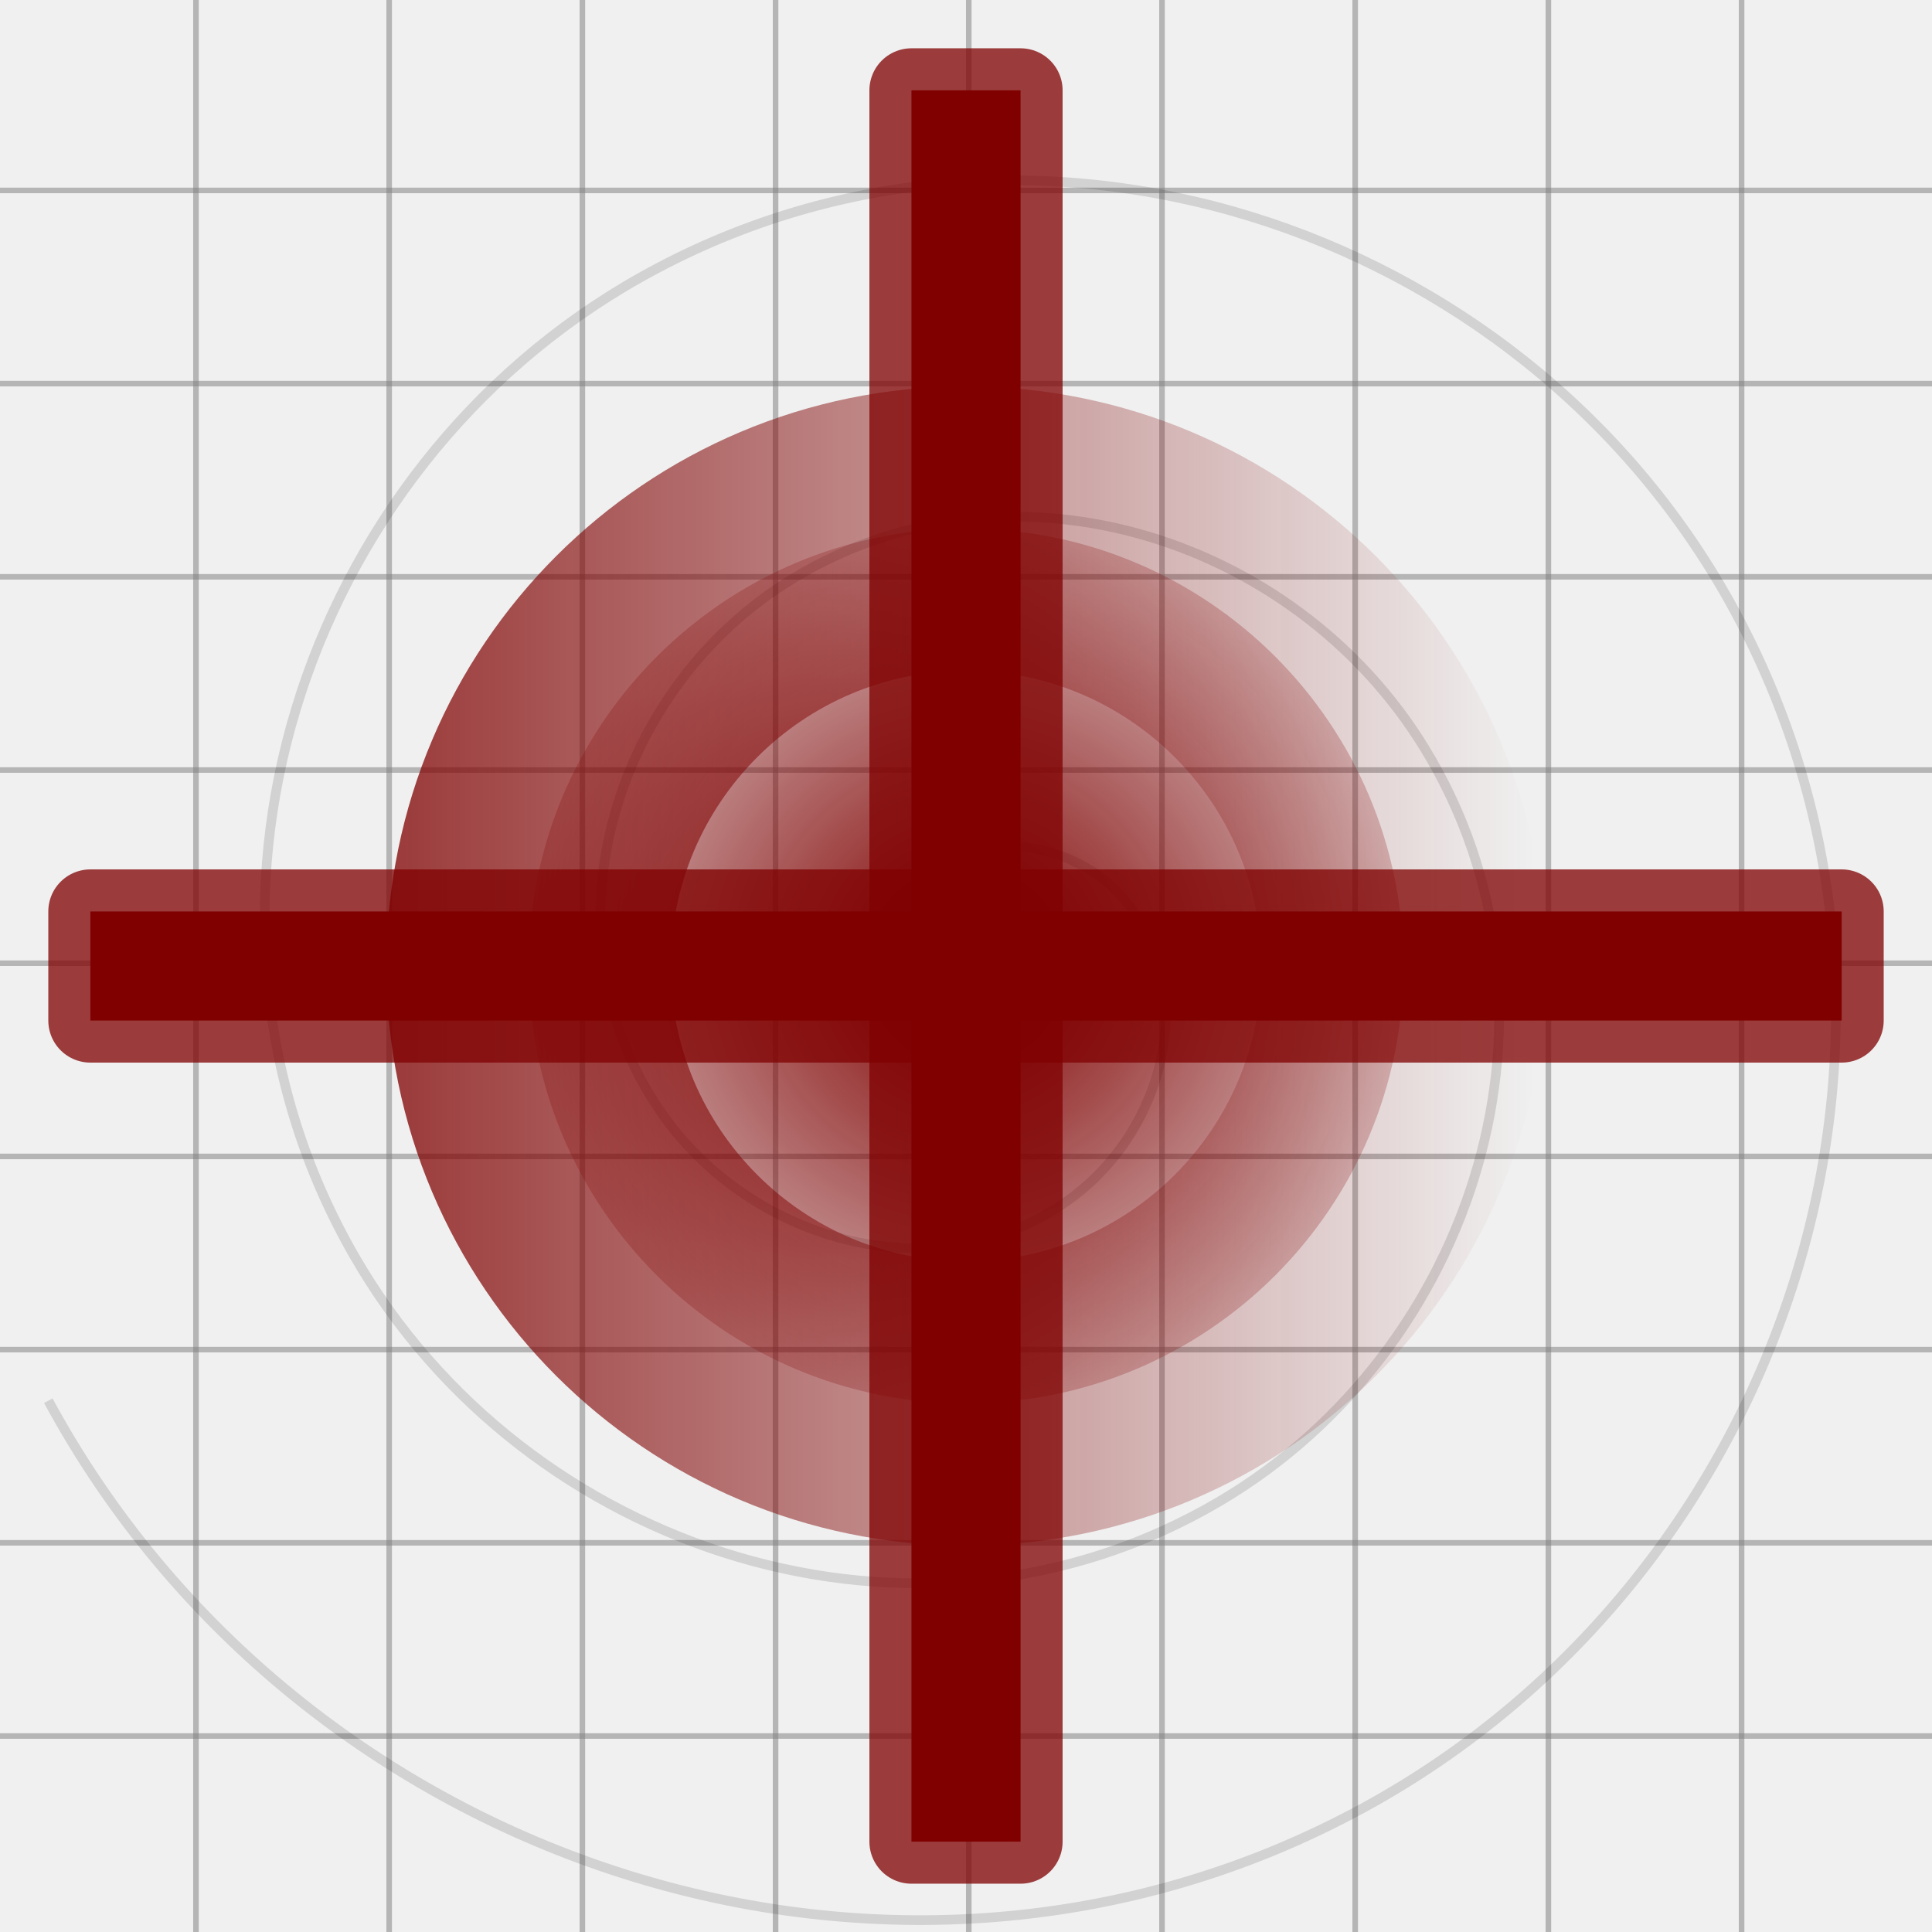
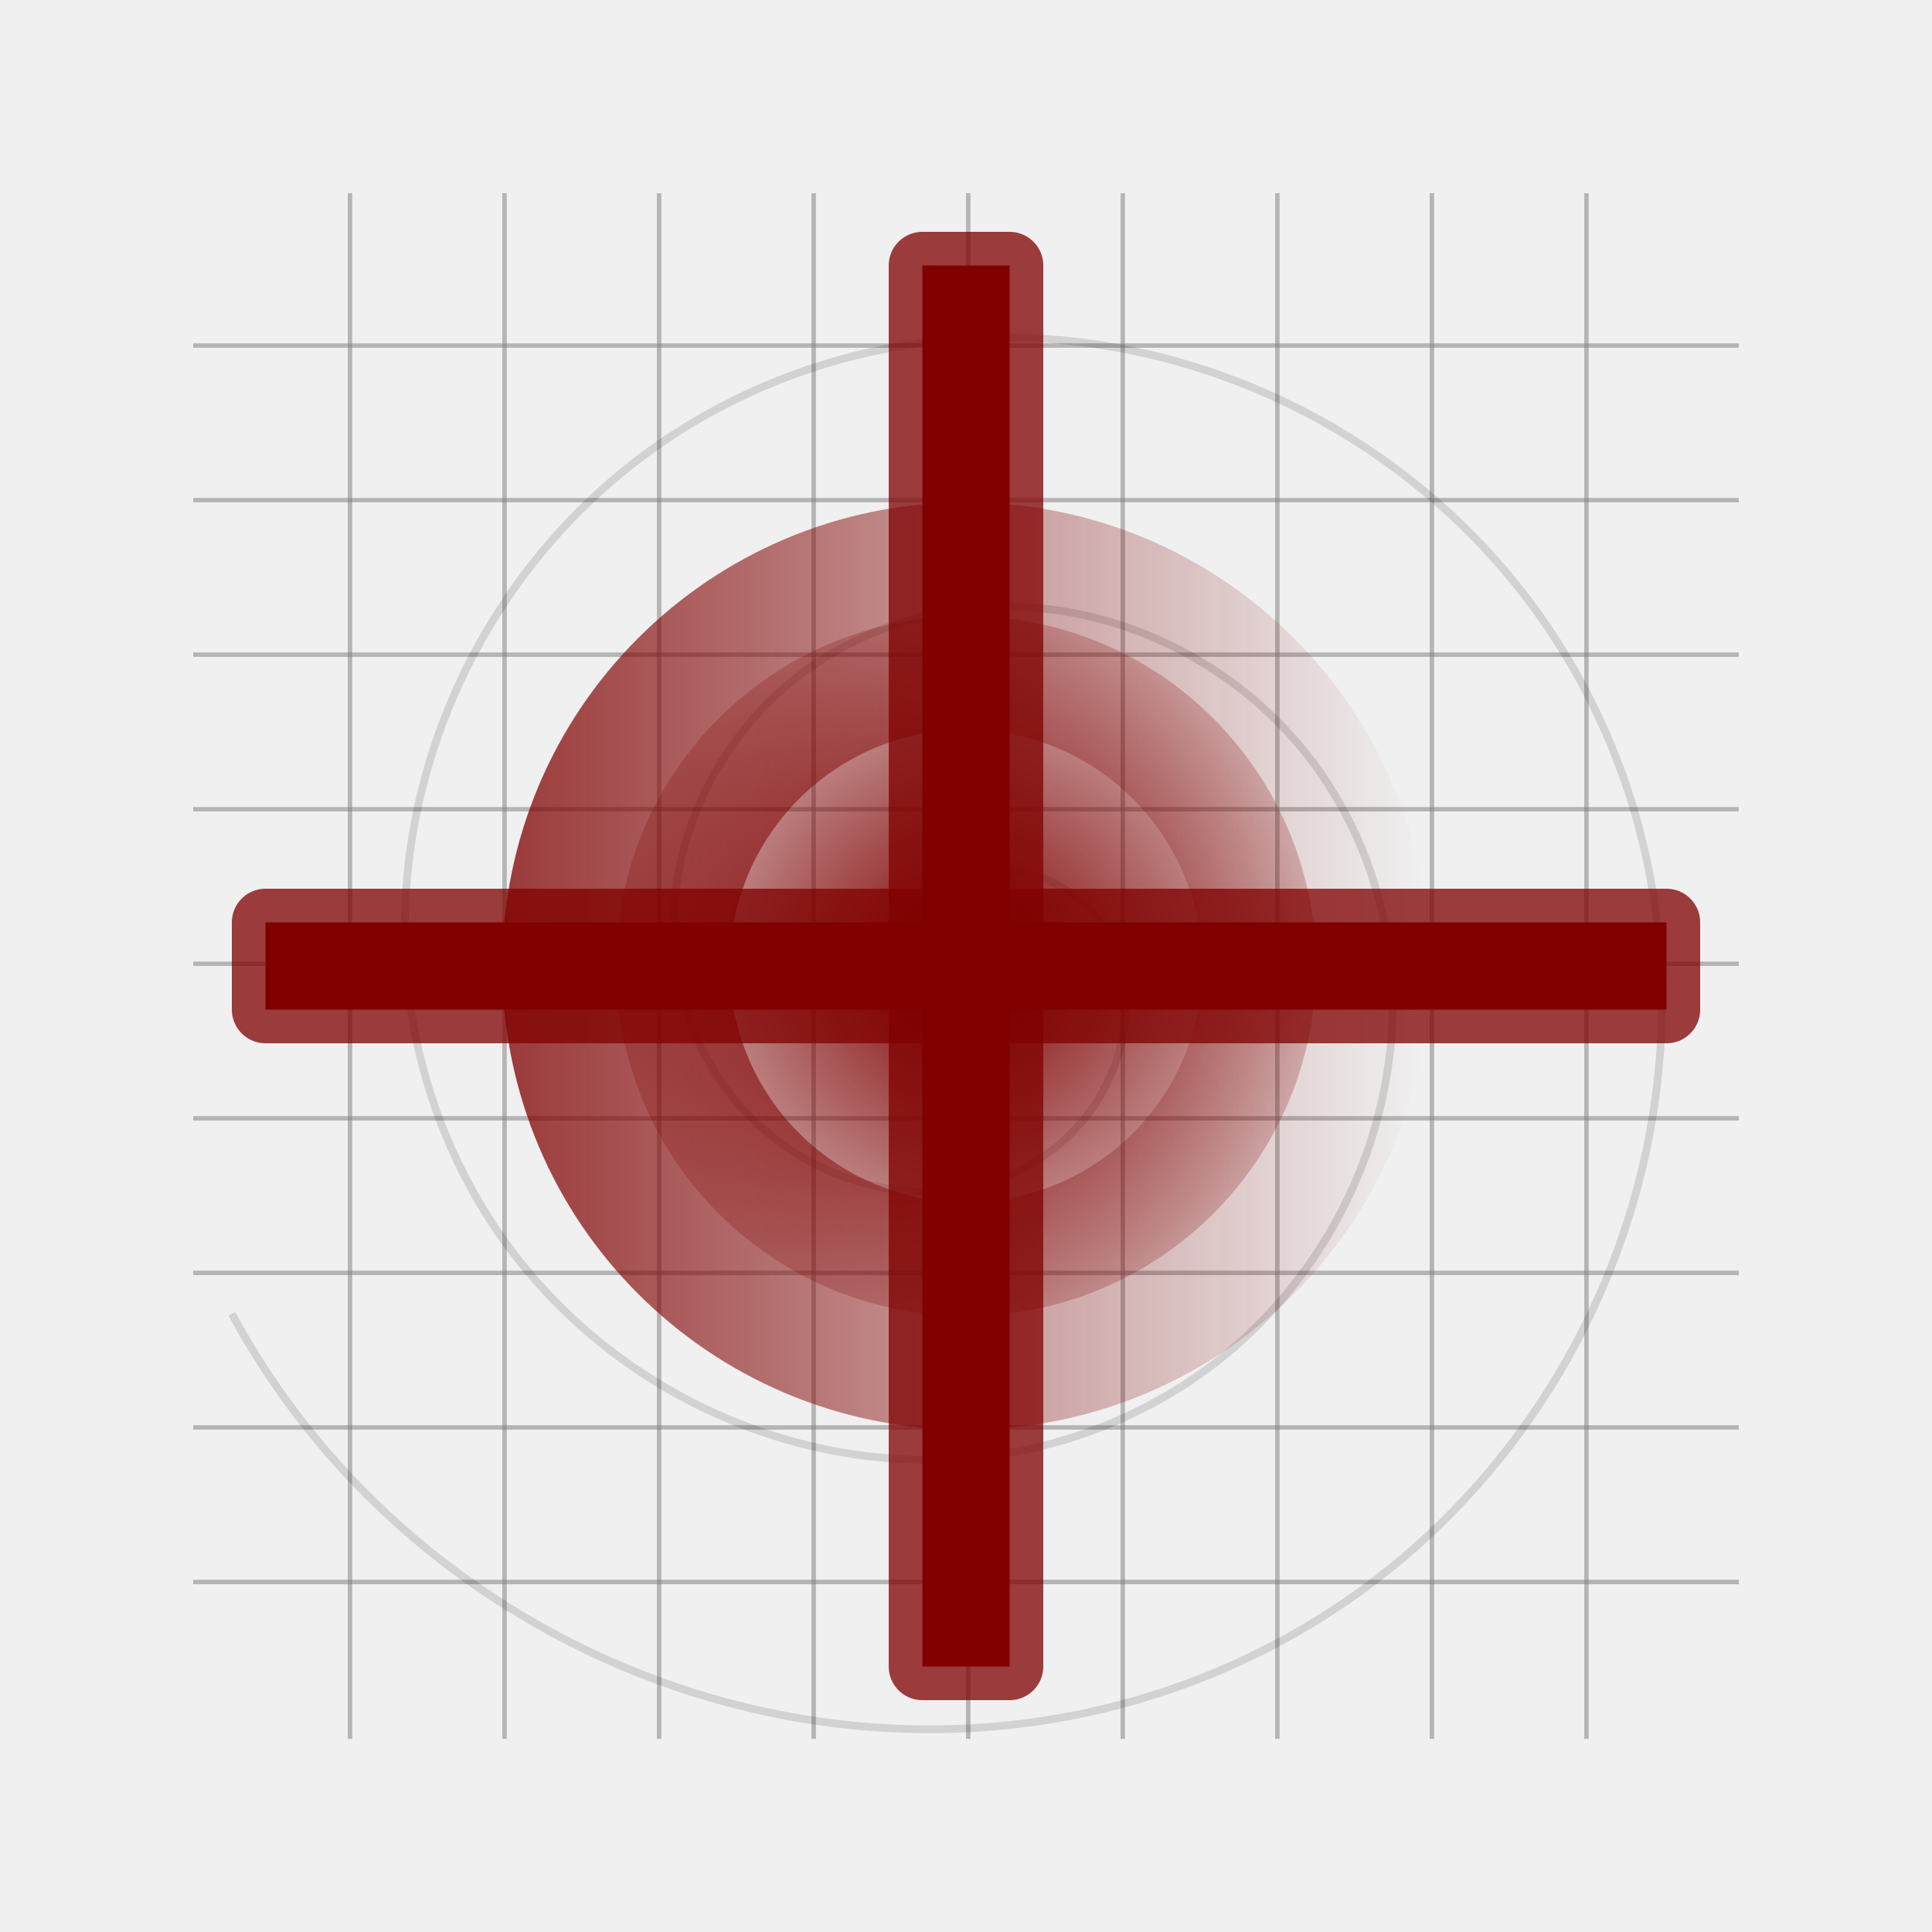
- <svg xmlns="http://www.w3.org/2000/svg" xmlns:ns1="http://www.openswatchbook.org/uri/2009/osb" xmlns:xlink="http://www.w3.org/1999/xlink" width="400" height="400" id="svg3347" version="1.1" viewBox="0 0 400 400">
+ <svg xmlns="http://www.w3.org/2000/svg" xmlns:ns1="http://www.openswatchbook.org/uri/2009/osb" xmlns:xlink="http://www.w3.org/1999/xlink" width="400" height="400" id="svg3347" version="1.1" viewBox="-50 -50 500 500">
  <defs id="defs3349">
    <linearGradient id="linearGradient8202">
      <stop style="stop-color:#7a7a39;stop-opacity:1;" offset="0" id="stop8204" />
      <stop style="stop-color:#7a7a39;stop-opacity:0;" offset="1" id="stop8206" />
    </linearGradient>
    <linearGradient id="linearGradient4331" ns1:paint="solid">
      <stop style="stop-color:#800000;stop-opacity:1;" offset="0" id="stop4333" />
    </linearGradient>
    <marker orient="auto" refY="0" refX="0" id="marker7634" style="overflow:visible">
      <path id="path7636" d="M 0,0 5,-5 -12.5,0 5,5 0,0 Z" style="fill-rule:evenodd;stroke:#000000;stroke-width:1pt" transform="matrix(-0.8,0,0,-0.8,-10,0)" />
    </marker>
    <marker orient="auto" refY="0" refX="0" id="Arrow1Lend" style="overflow:visible">
      <path id="path7359" d="M 0,0 5,-5 -12.5,0 5,5 0,0 Z" style="fill-rule:evenodd;stroke:#000000;stroke-width:1pt" transform="matrix(-0.8,0,0,-0.8,-10,0)" />
    </marker>
    <marker orient="auto" refY="0" refX="0" id="Arrow1Lstart" style="overflow:visible">
      <path id="path7356" d="M 0,0 5,-5 -12.5,0 5,5 0,0 Z" style="fill-rule:evenodd;stroke:#000000;stroke-width:1pt" transform="matrix(0.8,0,0,0.8,10,0)" />
    </marker>
    <linearGradient id="linearGradient7312">
      <stop style="stop-color:#800000;stop-opacity:1;" offset="0" id="stop7314" />
      <stop style="stop-color:#800000;stop-opacity:0;" offset="1" id="stop7316" />
    </linearGradient>
    <linearGradient id="linearGradient7298">
      <stop style="stop-color:#800000;stop-opacity:1;" offset="0" id="stop7300" />
      <stop style="stop-color:#800000;stop-opacity:0;" offset="1" id="stop7302" />
    </linearGradient>
    <radialGradient xlink:href="#linearGradient7298" id="radialGradient7308" cx="100" cy="380" fx="100" fy="380" r="20" gradientUnits="userSpaceOnUse" gradientTransform="matrix(5.886793,0,0,5.886793,-388.6793,-2236.981)" />
    <linearGradient xlink:href="#linearGradient7312" id="linearGradient7320" x1="80" y1="380" x2="120" y2="380" gradientUnits="userSpaceOnUse" gradientTransform="matrix(5.886793,0,0,5.886793,-388.6793,-2236.981)" />
    <radialGradient xlink:href="#linearGradient8202" id="radialGradient8210" cx="-317" cy="154.835" fx="-317" fy="154.835" r="5.43" gradientTransform="matrix(2,0,0,1.622507,670.0645,-129.0007)" gradientUnits="userSpaceOnUse" />
  </defs>
  <g id="background" transform1="matrix(1,0,-0.249328,1,0,0)" transform="translate(0,200)">
    <path style="opacity:0.529;fill:none;fill-rule:evenodd;stroke:#808080;stroke-width:1.155px;stroke-linecap:butt;stroke-linejoin:miter;stroke-opacity:1" d="m 40.577,-200 c 0,400 0,400 0,400" id="path3533" />
    <path style="opacity:0.529;fill:none;fill-rule:evenodd;stroke:#808080;stroke-width:1.155px;stroke-linecap:butt;stroke-linejoin:miter;stroke-opacity:1" d="m 80.577,-200 c 0,400 0,400 0,400" id="path3533-6" />
    <path style="opacity:0.529;fill:none;fill-rule:evenodd;stroke:#808080;stroke-width:1.155px;stroke-linecap:butt;stroke-linejoin:miter;stroke-opacity:1" d="m 120.577,-200 c 0,400 0,400 0,400" id="path3533-5" />
    <path style="opacity:0.529;fill:none;fill-rule:evenodd;stroke:#808080;stroke-width:1.155px;stroke-linecap:butt;stroke-linejoin:miter;stroke-opacity:1" d="m 160.577,-200 c 0,400 0,400 0,400" id="path3533-6-1" />
    <path style="opacity:0.529;fill:none;fill-rule:evenodd;stroke:#808080;stroke-width:1.155px;stroke-linecap:butt;stroke-linejoin:miter;stroke-opacity:1" d="m 200.577,-200 c 0,400 0,400 0,400" id="path3533-8" />
    <path style="opacity:0.529;fill:none;fill-rule:evenodd;stroke:#808080;stroke-width:1.155px;stroke-linecap:butt;stroke-linejoin:miter;stroke-opacity:1" d="m 240.576,-200 c 0,400 0,400 0,400" id="path3533-6-5" />
    <path style="opacity:0.529;fill:none;fill-rule:evenodd;stroke:#808080;stroke-width:1.155px;stroke-linecap:butt;stroke-linejoin:miter;stroke-opacity:1" d="m 280.576,-200 c 0,400 0,400 0,400" id="path3533-5-6" />
    <path style="opacity:0.529;fill:none;fill-rule:evenodd;stroke:#808080;stroke-width:1.155px;stroke-linecap:butt;stroke-linejoin:miter;stroke-opacity:1" d="m 320.576,-200 c 0,400 0,400 0,400" id="path3533-6-5-1" />
    <path style="opacity:0.529;fill:none;fill-rule:evenodd;stroke:#808080;stroke-width:1.155px;stroke-linecap:butt;stroke-linejoin:miter;stroke-opacity:1" d="m 360.576,-200 c 0,400 0,400 0,400" id="path3533-5-6-9" />
    <path style="opacity:0.529;fill:none;fill-rule:evenodd;stroke:#808080;stroke-width:1.155px;stroke-linecap:butt;stroke-linejoin:miter;stroke-opacity:1" d="m 0,159.423 c 400,0 400,0 400,0" id="path3533-0" />
    <path style="opacity:0.529;fill:none;fill-rule:evenodd;stroke:#808080;stroke-width:1.155px;stroke-linecap:butt;stroke-linejoin:miter;stroke-opacity:1" d="m 0,119.423 c 400,0 400,0 400,0" id="path3533-6-3" />
    <path style="opacity:0.529;fill:none;fill-rule:evenodd;stroke:#808080;stroke-width:1.155px;stroke-linecap:butt;stroke-linejoin:miter;stroke-opacity:1" d="m 0,79.423 c 400,0 400,0 400,0" id="path3533-5-66" />
    <path style="opacity:0.529;fill:none;fill-rule:evenodd;stroke:#808080;stroke-width:1.155px;stroke-linecap:butt;stroke-linejoin:miter;stroke-opacity:1" d="m 0,39.423 c 400,0 400,0 400,0" id="path3533-6-1-8" />
    <path style="opacity:0.529;fill:none;fill-rule:evenodd;stroke:#808080;stroke-width:1.155px;stroke-linecap:butt;stroke-linejoin:miter;stroke-opacity:1" d="m 0,-0.576 c 400,0 400,0 400,0" id="path3533-8-4" />
    <path style="opacity:0.529;fill:none;fill-rule:evenodd;stroke:#808080;stroke-width:1.155px;stroke-linecap:butt;stroke-linejoin:miter;stroke-opacity:1" d="m 0,-40.576 c 400,0 400,0 400,0" id="path3533-6-5-6" />
    <path style="opacity:0.529;fill:none;fill-rule:evenodd;stroke:#808080;stroke-width:1.155px;stroke-linecap:butt;stroke-linejoin:miter;stroke-opacity:1" d="m 0,-80.576 c 400,0 400,0 400,0" id="path3533-5-6-94" />
    <path style="opacity:0.529;fill:none;fill-rule:evenodd;stroke:#808080;stroke-width:1.155px;stroke-linecap:butt;stroke-linejoin:miter;stroke-opacity:1" d="m 0,-120.576 c 400,0 400,0 400,0" id="path3533-6-5-1-0" />
    <path style="opacity:0.529;fill:none;fill-rule:evenodd;stroke:#808080;stroke-width:1.155px;stroke-linecap:butt;stroke-linejoin:miter;stroke-opacity:1" d="m 0,-160.576 c 400,0 400,0 400,0" id="path3533-5-6-9-4" />
    <path style="opacity:0.125;fill:none;fill-rule:evenodd;stroke:#000000;stroke-width:2px;stroke-linecap:butt;stroke-linejoin:miter;stroke-opacity:1" id="path4466" d="M 200,-1.2218952e-5 C 190.474,4.512 189.217,-10.615 192.5,-15.833 c 8.896,-14.141 29.451,-9.584 39.167,0.833 17.379,18.635 9.654,48.149 -9.167,62.5 C 194.88,68.561 155.366,57.321 136.667,30 111.743,-6.414 126.632,-56.226 162.5,-79.167 207.636,-108.035 267.87,-89.441 295,-45 327.858,8.823 305.528,79.544 252.5,110.833 190.008,147.707 108.764,121.625 73.333,60 32.427,-11.149 62.271,-102.941 132.5,-142.5 c 79.798,-44.95 182.154,-11.337 225.833,67.5 49.002,88.443 11.614,201.373 -75.833,249.167 C 185.417,227.227 61.903,186.061 10,90" />
    <circle style="opacity:1;fill:url(#radialGradient7308);fill-opacity:1;stroke:url(#linearGradient7320);stroke-width:58.868;stroke-linecap:butt;stroke-linejoin:round;stroke-miterlimit:4;stroke-dasharray:none;stroke-dashoffset:0;stroke-opacity:0.753" id="path7286" cx="200" cy="-1.2218952e-005" r="90.566" />
    <rect style="opacity:1;fill:#800000;fill-opacity:1;stroke:#800000;stroke-width:17.415;stroke-linecap:butt;stroke-linejoin:round;stroke-miterlimit:4;stroke-dasharray:none;stroke-dashoffset:0;stroke-opacity:0.753" id="rect7322" width="362.585" height="22.585" x="18.708" y="-11.292" />
    <rect style="opacity:1;fill:#800000;fill-opacity:1;stroke:#800000;stroke-width:17.415;stroke-linecap:butt;stroke-linejoin:round;stroke-miterlimit:4;stroke-dasharray:none;stroke-dashoffset:0;stroke-opacity:0.753" id="rect7322-8" width="362.585" height="22.585" x="-181.292" y="188.708" transform="matrix(0,-1,1,0,0,0)" />
  </g>
  <filter id="i1" width="1.5" height="1.5">
    <feOffset result="offOut" in="SourceGraphic" dx="2" dy="2" id="feOffset9608" />
    <feColorMatrix result="matrixOut" in="offOut" type="matrix" values="0.2 0 0 0 0 0 0.2 0 0 0 0 0 0.2 0 0 0 0 0 1 0" id="feColorMatrix9610" />
    <feGaussianBlur result="blurOut" in="matrixOut" stdDeviation="0.5" id="feGaussianBlur9612" />
    <feBlend in="SourceGraphic" in2="blurOut" mode="normal" id="feBlend9614" />
  </filter>
  <g id="controls" transform1="matrix(1,0,-0.249328,1,0,0)" style="filter:url(#i1)" transform="translate(-200,0)">
    <flowRoot xml:space="preserve" id="flowRoot9051" style="font-style:normal;font-weight:normal;font-size:40px;line-height:125%;font-family:sans-serif;letter-spacing:0px;word-spacing:0px;fill:#000000;fill-opacity:1;stroke:none;stroke-width:1px;stroke-linecap:butt;stroke-linejoin:miter;stroke-opacity:1">
      <flowRegion id="flowRegion9053">
        <rect id="rect9055" width="100" height="80" x="-20" y="25" />
      </flowRegion>
      <flowPara id="flowPara9057" />
    </flowRoot>
    <circle style="opacity:0.499;fill:#d3ffff;fill-opacity:1;fill-rule:evenodd;stroke:#ffffff;stroke-width:0.6;stroke-linecap:butt;stroke-linejoin:miter;stroke-miterlimit:4;stroke-dasharray:none;stroke-dashoffset:0;stroke-opacity:1" id="path9067" cx="65.3" cy="134.7" r="65" />
    <path id="cannon-tip" style="fill:#4e4f50;fill-opacity:1;stroke:url(#radialGradient8210);stroke-width:0;stroke-linecap:round;stroke-linejoin:round;stroke-miterlimit:4;stroke-dasharray:none;stroke-dashoffset:0;stroke-opacity:1" d="m 44.149,108.306 0.308,0 0,1.432 -0.308,0 z m -1.089,9.64 0.643,0.047 c 0.358,1.428 0.06,2.734 -0.924,3.701 -1.108,1.09 -2.44,2.139 -2.826,2.155 l -13.106,0.006 c -0.386,-0.018 -1.718,-1.065 -2.826,-2.155 -0.984,-0.967 -1.282,-2.277 -0.924,-3.704 l 0.642,-0.044 c -0.193,1.336 -0.36,2.237 0.844,3.152 0.986,0.749 2.028,1.64 2.19,1.694 l 13.253,-0.002 c 0.162,-0.054 1.202,-0.949 2.188,-1.697 1.204,-0.915 1.04,-1.816 0.846,-3.152 z m 1.523,-9.634 0,1.464 -8.95,0.488 0,-1.974 8.95,0.022 z m -3.272,10.955 c 0,0.695 0.35,1.258 0.784,1.26 0.433,0.002 0.785,-0.559 0.787,-1.253 0.002,-0.694 -0.347,-1.261 -0.78,-1.266 -0.433,-0.006 -0.787,0.553 -0.791,1.247 m -17.353,0.012 c 0,0.695 0.35,1.258 0.784,1.26 0.433,0.002 0.785,-0.559 0.787,-1.253 0.002,-0.694 -0.347,-1.261 -0.78,-1.266 -0.433,-0.006 -0.787,0.553 -0.791,1.247 m 1.911,1.04 c 0,1.218 0.615,2.207 1.375,2.21 0.76,0.004 1.378,-0.981 1.381,-2.199 0.004,-1.218 -0.608,-2.212 -1.368,-2.221 -0.76,-0.008 -1.381,0.969 -1.388,2.188 m 3.096,-0.093 c 0,1.218 0.615,2.207 1.375,2.21 0.76,0.004 1.378,-0.981 1.381,-2.199 0.004,-1.218 -0.608,-2.212 -1.368,-2.221 -0.76,-0.01 -1.381,0.969 -1.388,2.188 m 3.12,0.022 c 0,1.218 0.615,2.207 1.375,2.21 0.76,0.004 1.378,-0.981 1.381,-2.199 0.004,-1.218 -0.608,-2.212 -1.368,-2.221 -0.76,-0.01 -1.381,0.969 -1.388,2.188 m 3.047,0.022 c 0,1.218 0.615,2.207 1.375,2.21 0.76,0.004 1.378,-0.981 1.381,-2.199 0.004,-1.218 -0.608,-2.212 -1.368,-2.221 -0.76,-0.01 -1.381,0.969 -1.388,2.188 m 3.102,0.022 c 0,1.218 0.615,2.207 1.375,2.21 0.76,0.004 1.378,-0.981 1.381,-2.199 0.004,-1.218 -0.608,-2.212 -1.368,-2.221 -0.76,-0.01 -1.381,0.969 -1.388,2.188 m 6.087,-2.857 -21.392,0.061 0.004,-6.379 6.135,2.16 8.926,0 6.327,2.712 c 0.373,0.242 0.496,1.446 0,1.446 z m -15.144,-4.886 4.745,0 1.456,-1.256 0,-3.541 -9.334,-1.381 0,4.621 3.132,0.98 0,0.578 z" />
    <text xml:space="preserve" style="font-style:normal;font-weight:normal;font-size:80px;line-height:125%;font-family:sans-serif;letter-spacing:0px;word-spacing:0px;fill:#000000;fill-opacity:1;stroke:none;stroke-width:1;stroke-linecap:butt;stroke-linejoin:miter;stroke-miterlimit:4;stroke-dasharray:none;stroke-opacity:1" x="70.55" y="117.95" id="text8222">
      <tspan x="70.55" y="117.95" style="font-style:normal;font-variant:normal;font-weight:bold;font-stretch:normal;font-size:10px;font-family:sans-serif;-inkscape-font-specification:sans-serif;stroke-width:1;stroke-miterlimit:4;stroke-dasharray:none" id="tspan8226">Wind (ax)</tspan>
      <tspan x="70.55" y="130.45" style="font-style:normal;font-variant:normal;font-weight:bold;font-stretch:normal;font-size:10px;font-family:sans-serif;-inkscape-font-specification:sans-serif;stroke-width:1;stroke-miterlimit:4;stroke-dasharray:none" id="tspan8261">2px/s</tspan>
      <tspan x="70.55" y="142.95" style="font-style:normal;font-variant:normal;font-weight:bold;font-stretch:normal;font-size:10px;font-family:sans-serif;-inkscape-font-specification:sans-serif;stroke-width:1;stroke-miterlimit:4;stroke-dasharray:none" id="tspan8263" />
    </text>
    <text xml:space="preserve" style="font-style:normal;font-weight:normal;font-size:80px;line-height:125%;font-family:sans-serif;letter-spacing:0px;word-spacing:0px;fill:#000000;fill-opacity:1;stroke:none;stroke-width:1px;stroke-linecap:butt;stroke-linejoin:miter;stroke-opacity:1" x="31.3" y="168.95" id="text8222-1">
      <tspan x="31.3" y="168.95" style="font-style:normal;font-variant:normal;font-weight:bold;font-stretch:normal;font-size:10px;font-family:sans-serif;-inkscape-font-specification:sans-serif" id="tspan8251">Gravity (ay)</tspan>
      <tspan x="31.3" y="181.45" style="font-style:normal;font-variant:normal;font-weight:bold;font-stretch:normal;font-size:10px;font-family:sans-serif;-inkscape-font-specification:sans-serif" id="tspan8255">-1px/s</tspan>
      <tspan x="31.3" y="193.95" style="font-style:normal;font-variant:normal;font-weight:bold;font-stretch:normal;font-size:10px;font-family:sans-serif;-inkscape-font-specification:sans-serif" id="tspan8257" />
    </text>
    <path style="opacity:1;fill:none;fill-opacity:1;stroke:#b23fb9;stroke-width:0.572;stroke-linecap:butt;stroke-linejoin:bevel;stroke-miterlimit:4;stroke-dasharray:none;stroke-dashoffset:0;stroke-opacity:0.753" id="path5280" d="m -42.94,236.064 c -0.498,0.746 -14.117,-9.762 -15.012,-9.82 -0.895,-0.058 -15.751,8.614 -16.149,7.81 -0.398,-0.804 15.513,-7.344 16.01,-8.09 0.498,-0.746 0.415,-17.948 1.31,-17.89 0.895,0.058 -1.396,17.106 -0.999,17.91 0.398,0.804 15.336,9.334 14.838,10.08 z" transform="matrix(-1.793084,-3.105712,2.954604,-1.705841,-708.0244,340.4131)" />
  </g>
</svg>
